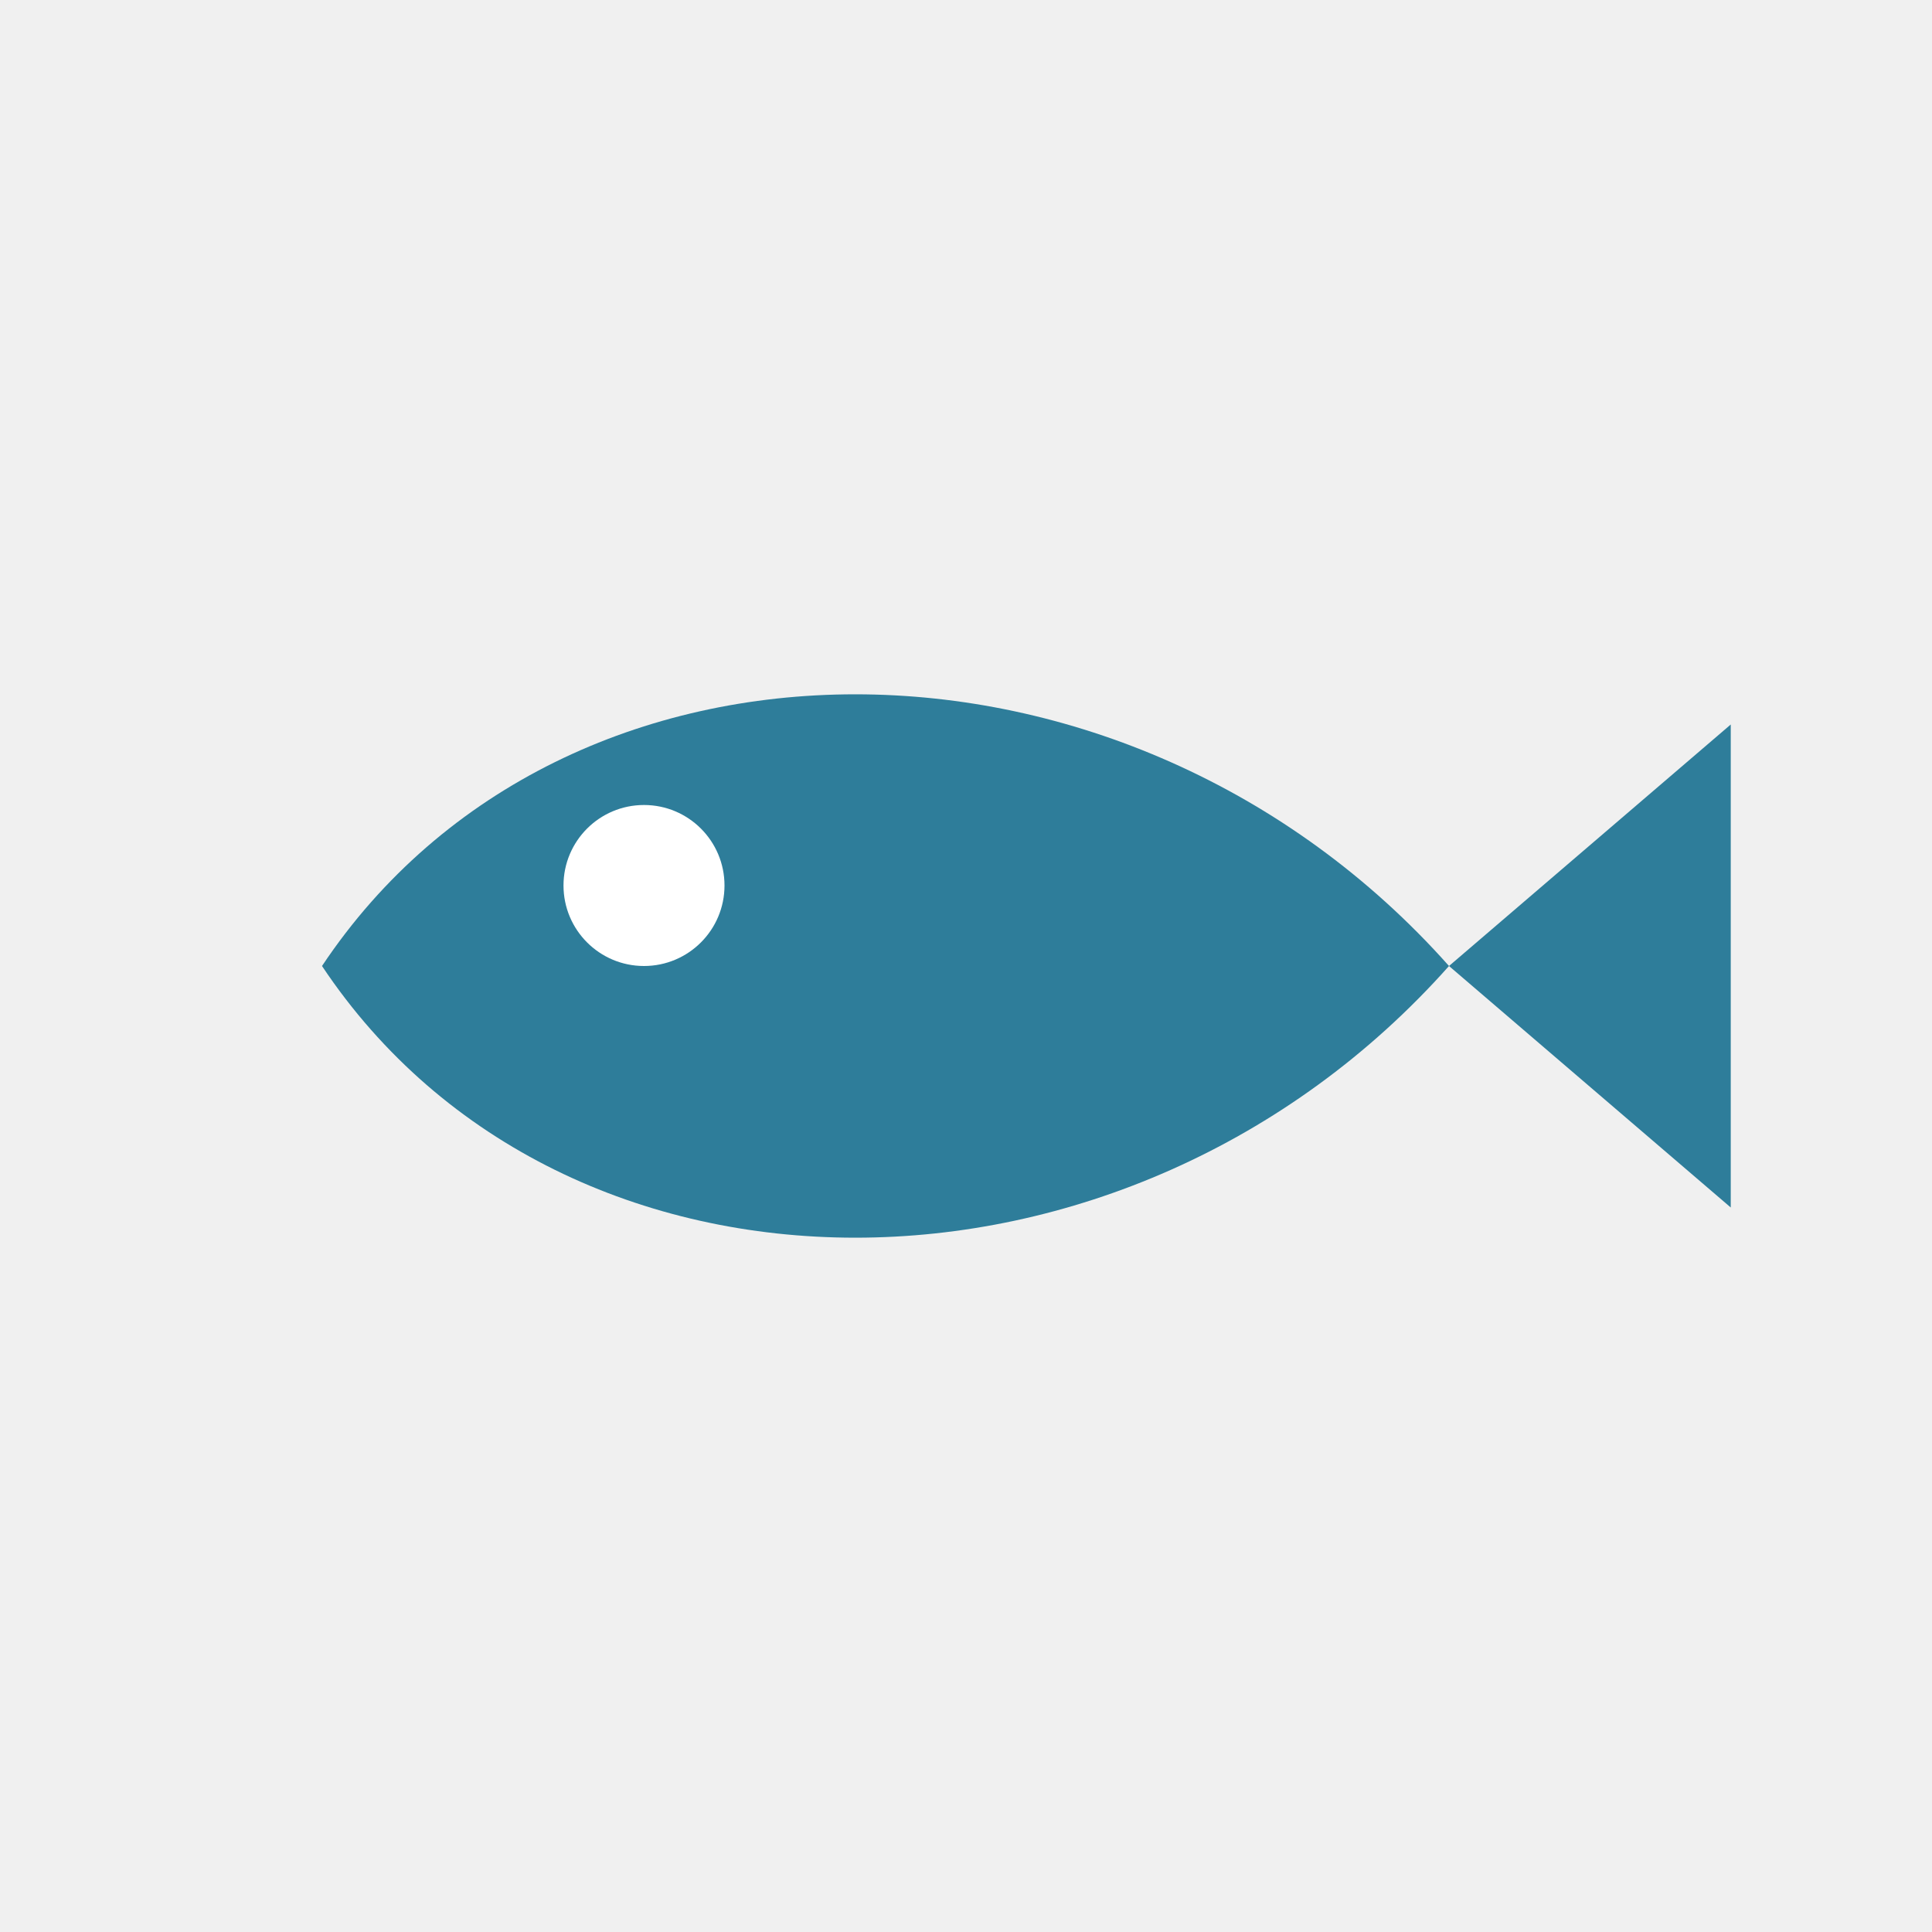
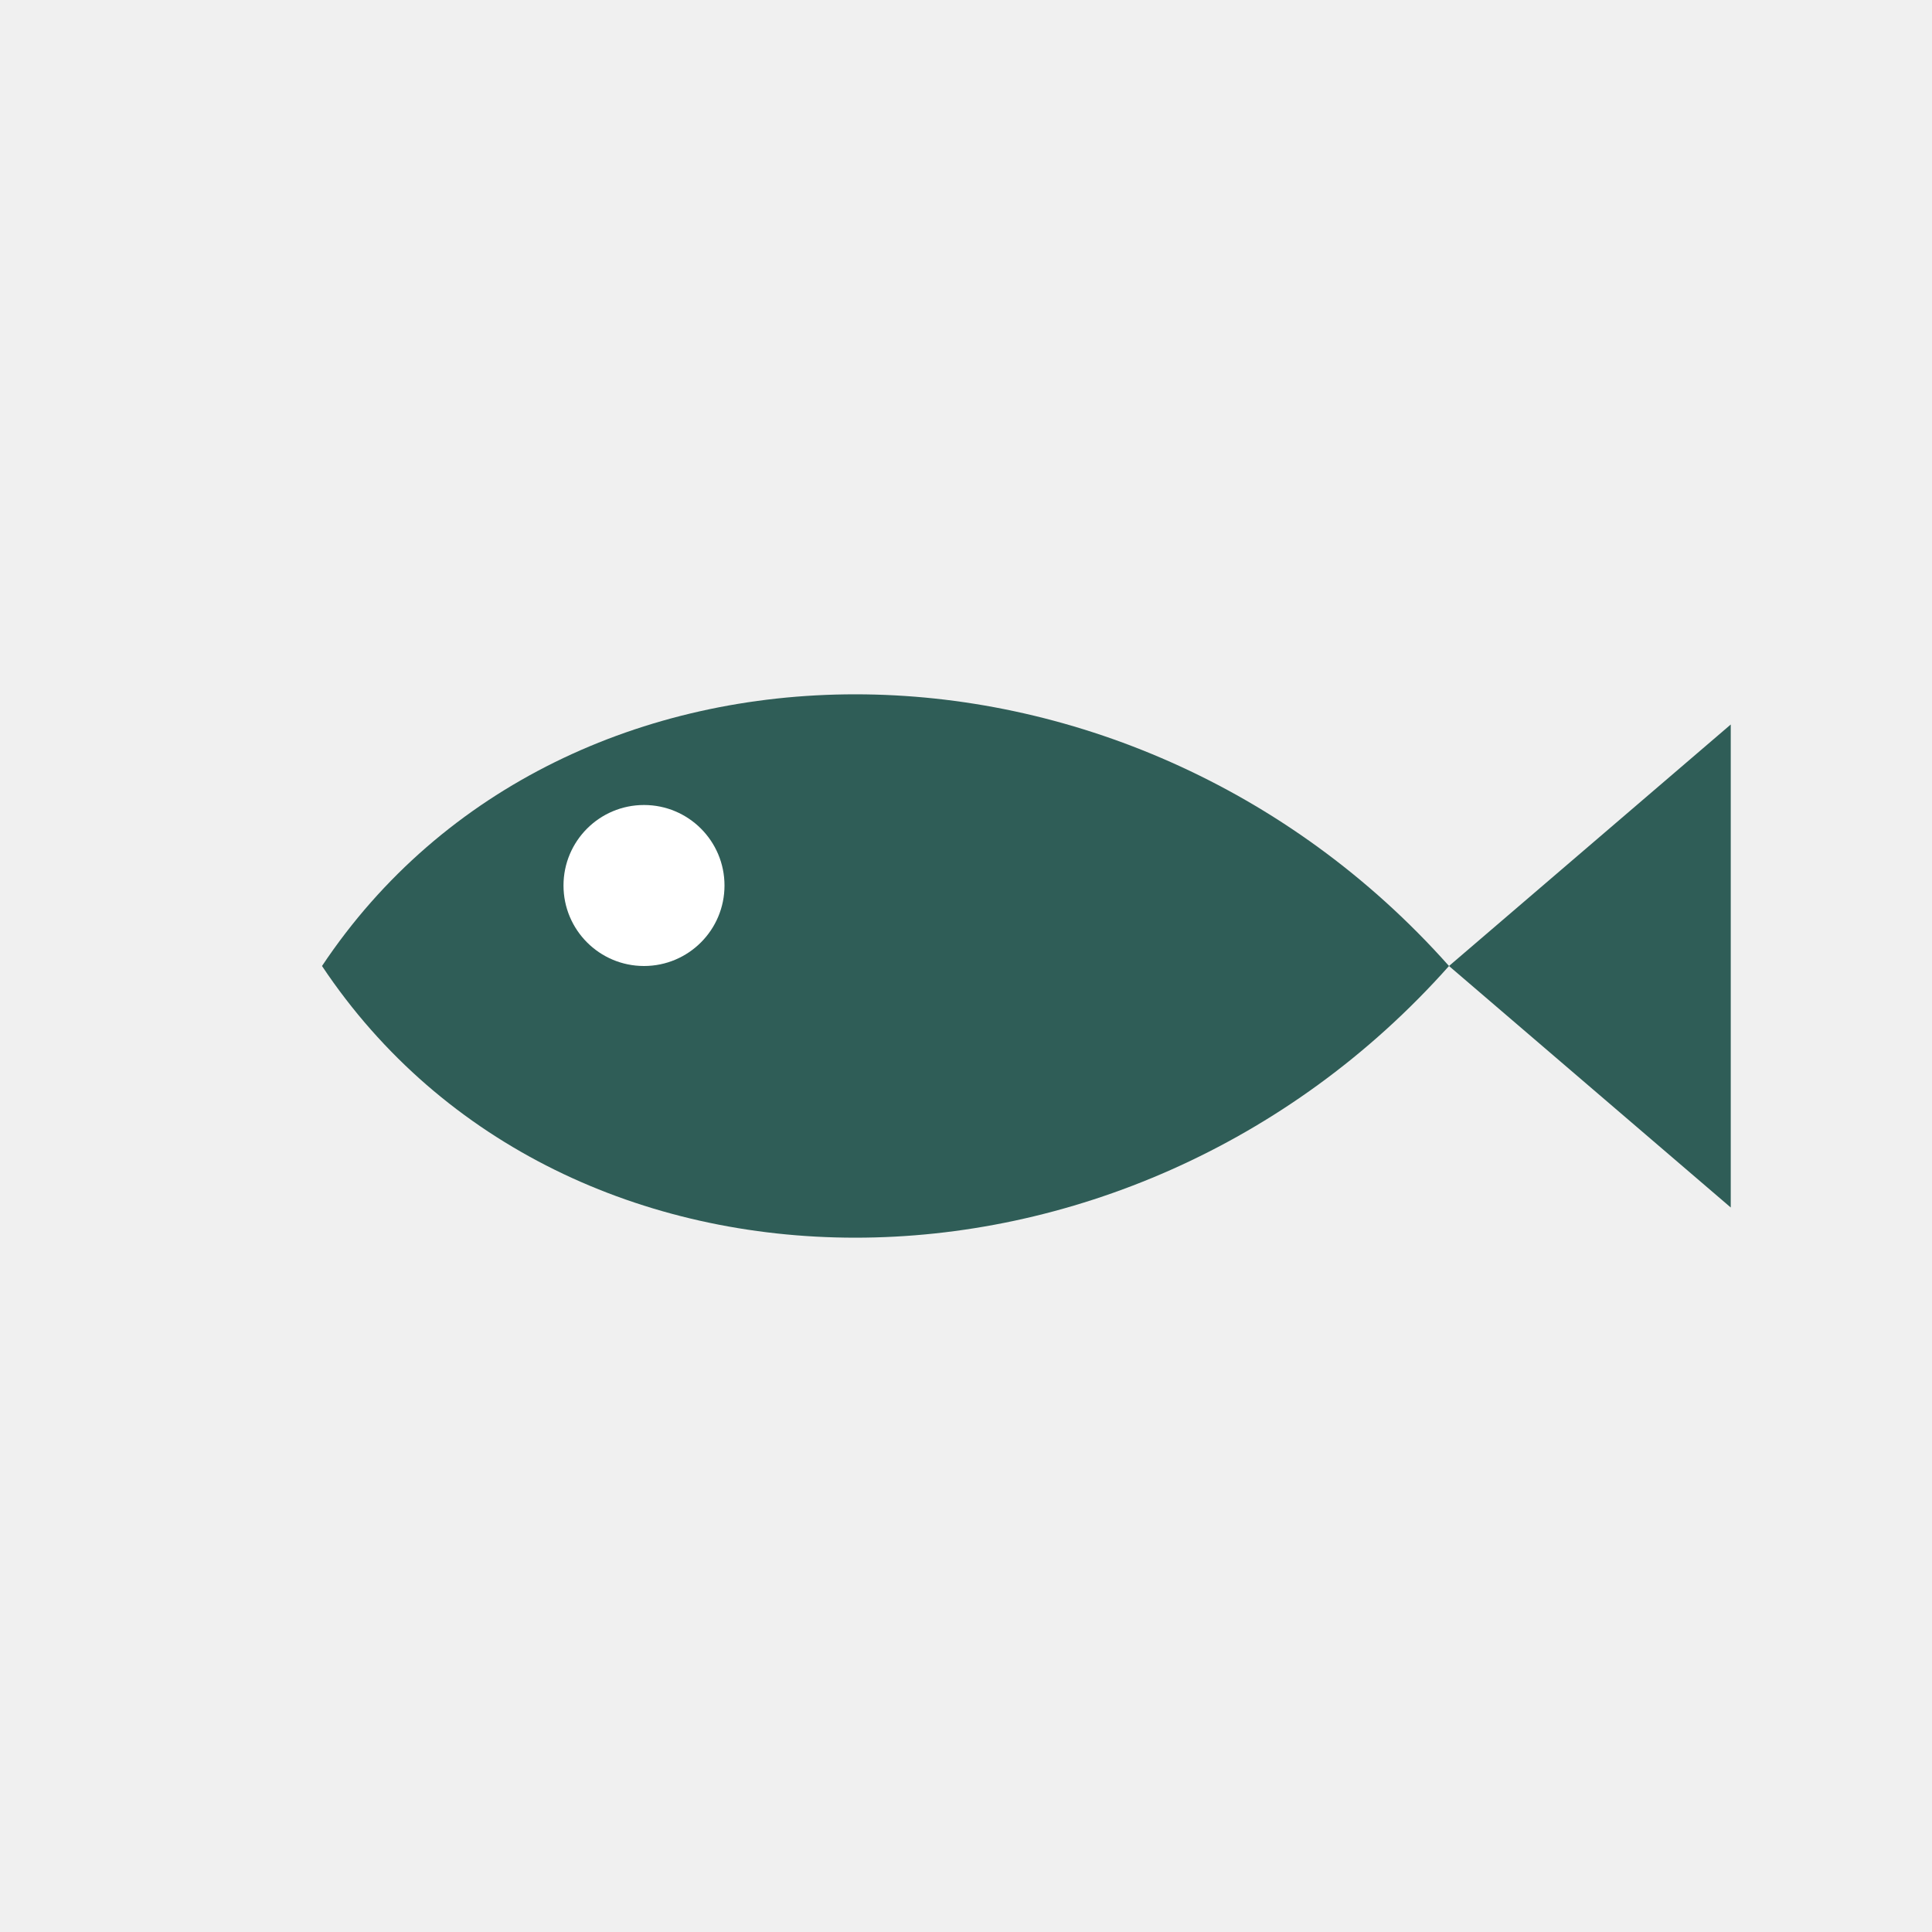
<svg xmlns="http://www.w3.org/2000/svg" viewBox="0 0 48 48" role="img" aria-label="물고기">
-   <path d="M8 24 C14 15 28 15 36 24 C28 33 14 33 8 24Z" fill="#2E7D9A" />
-   <path d="M36 24 L43 18 L43 30Z" fill="#2E7D9A" />
+   <path d="M8 24 C14 15 28 15 36 24 C28 33 14 33 8 24Z" fill="#2F5D57" />
+   <path d="M36 24 L43 18 L43 30Z" fill="#2F5D57" />
  <circle cx="16" cy="22" r="2" fill="#fff" />
</svg>
